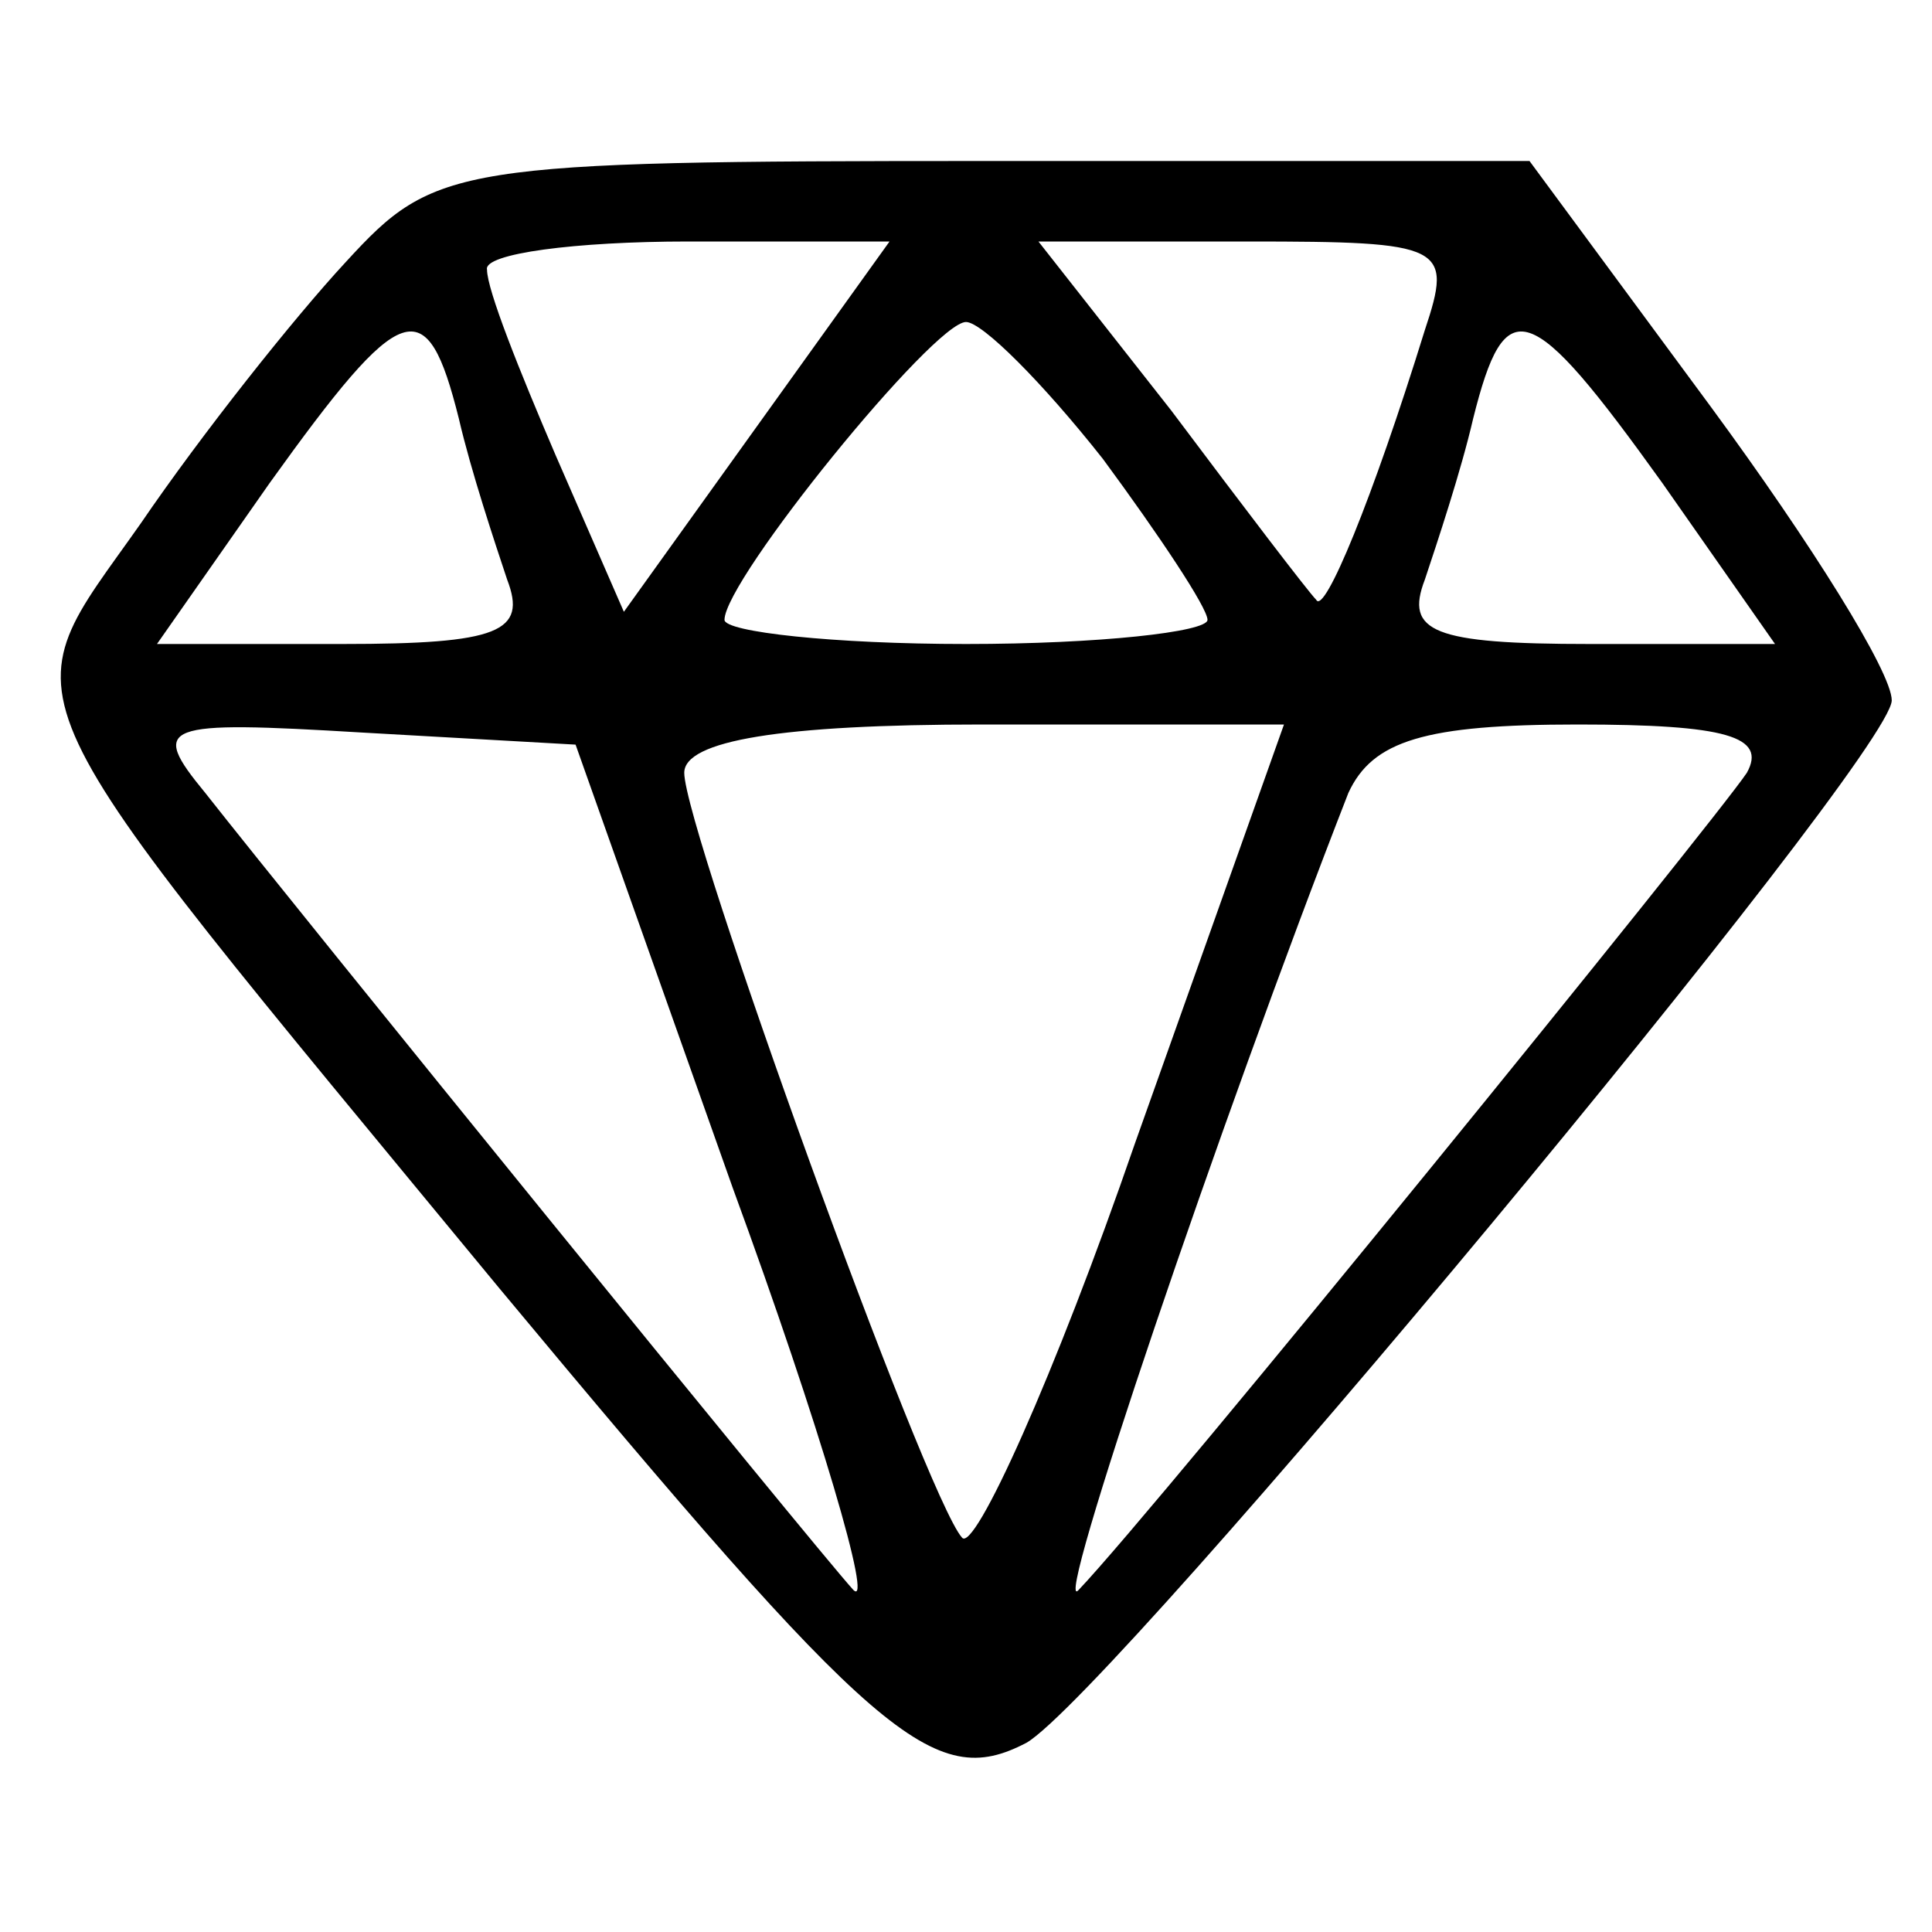
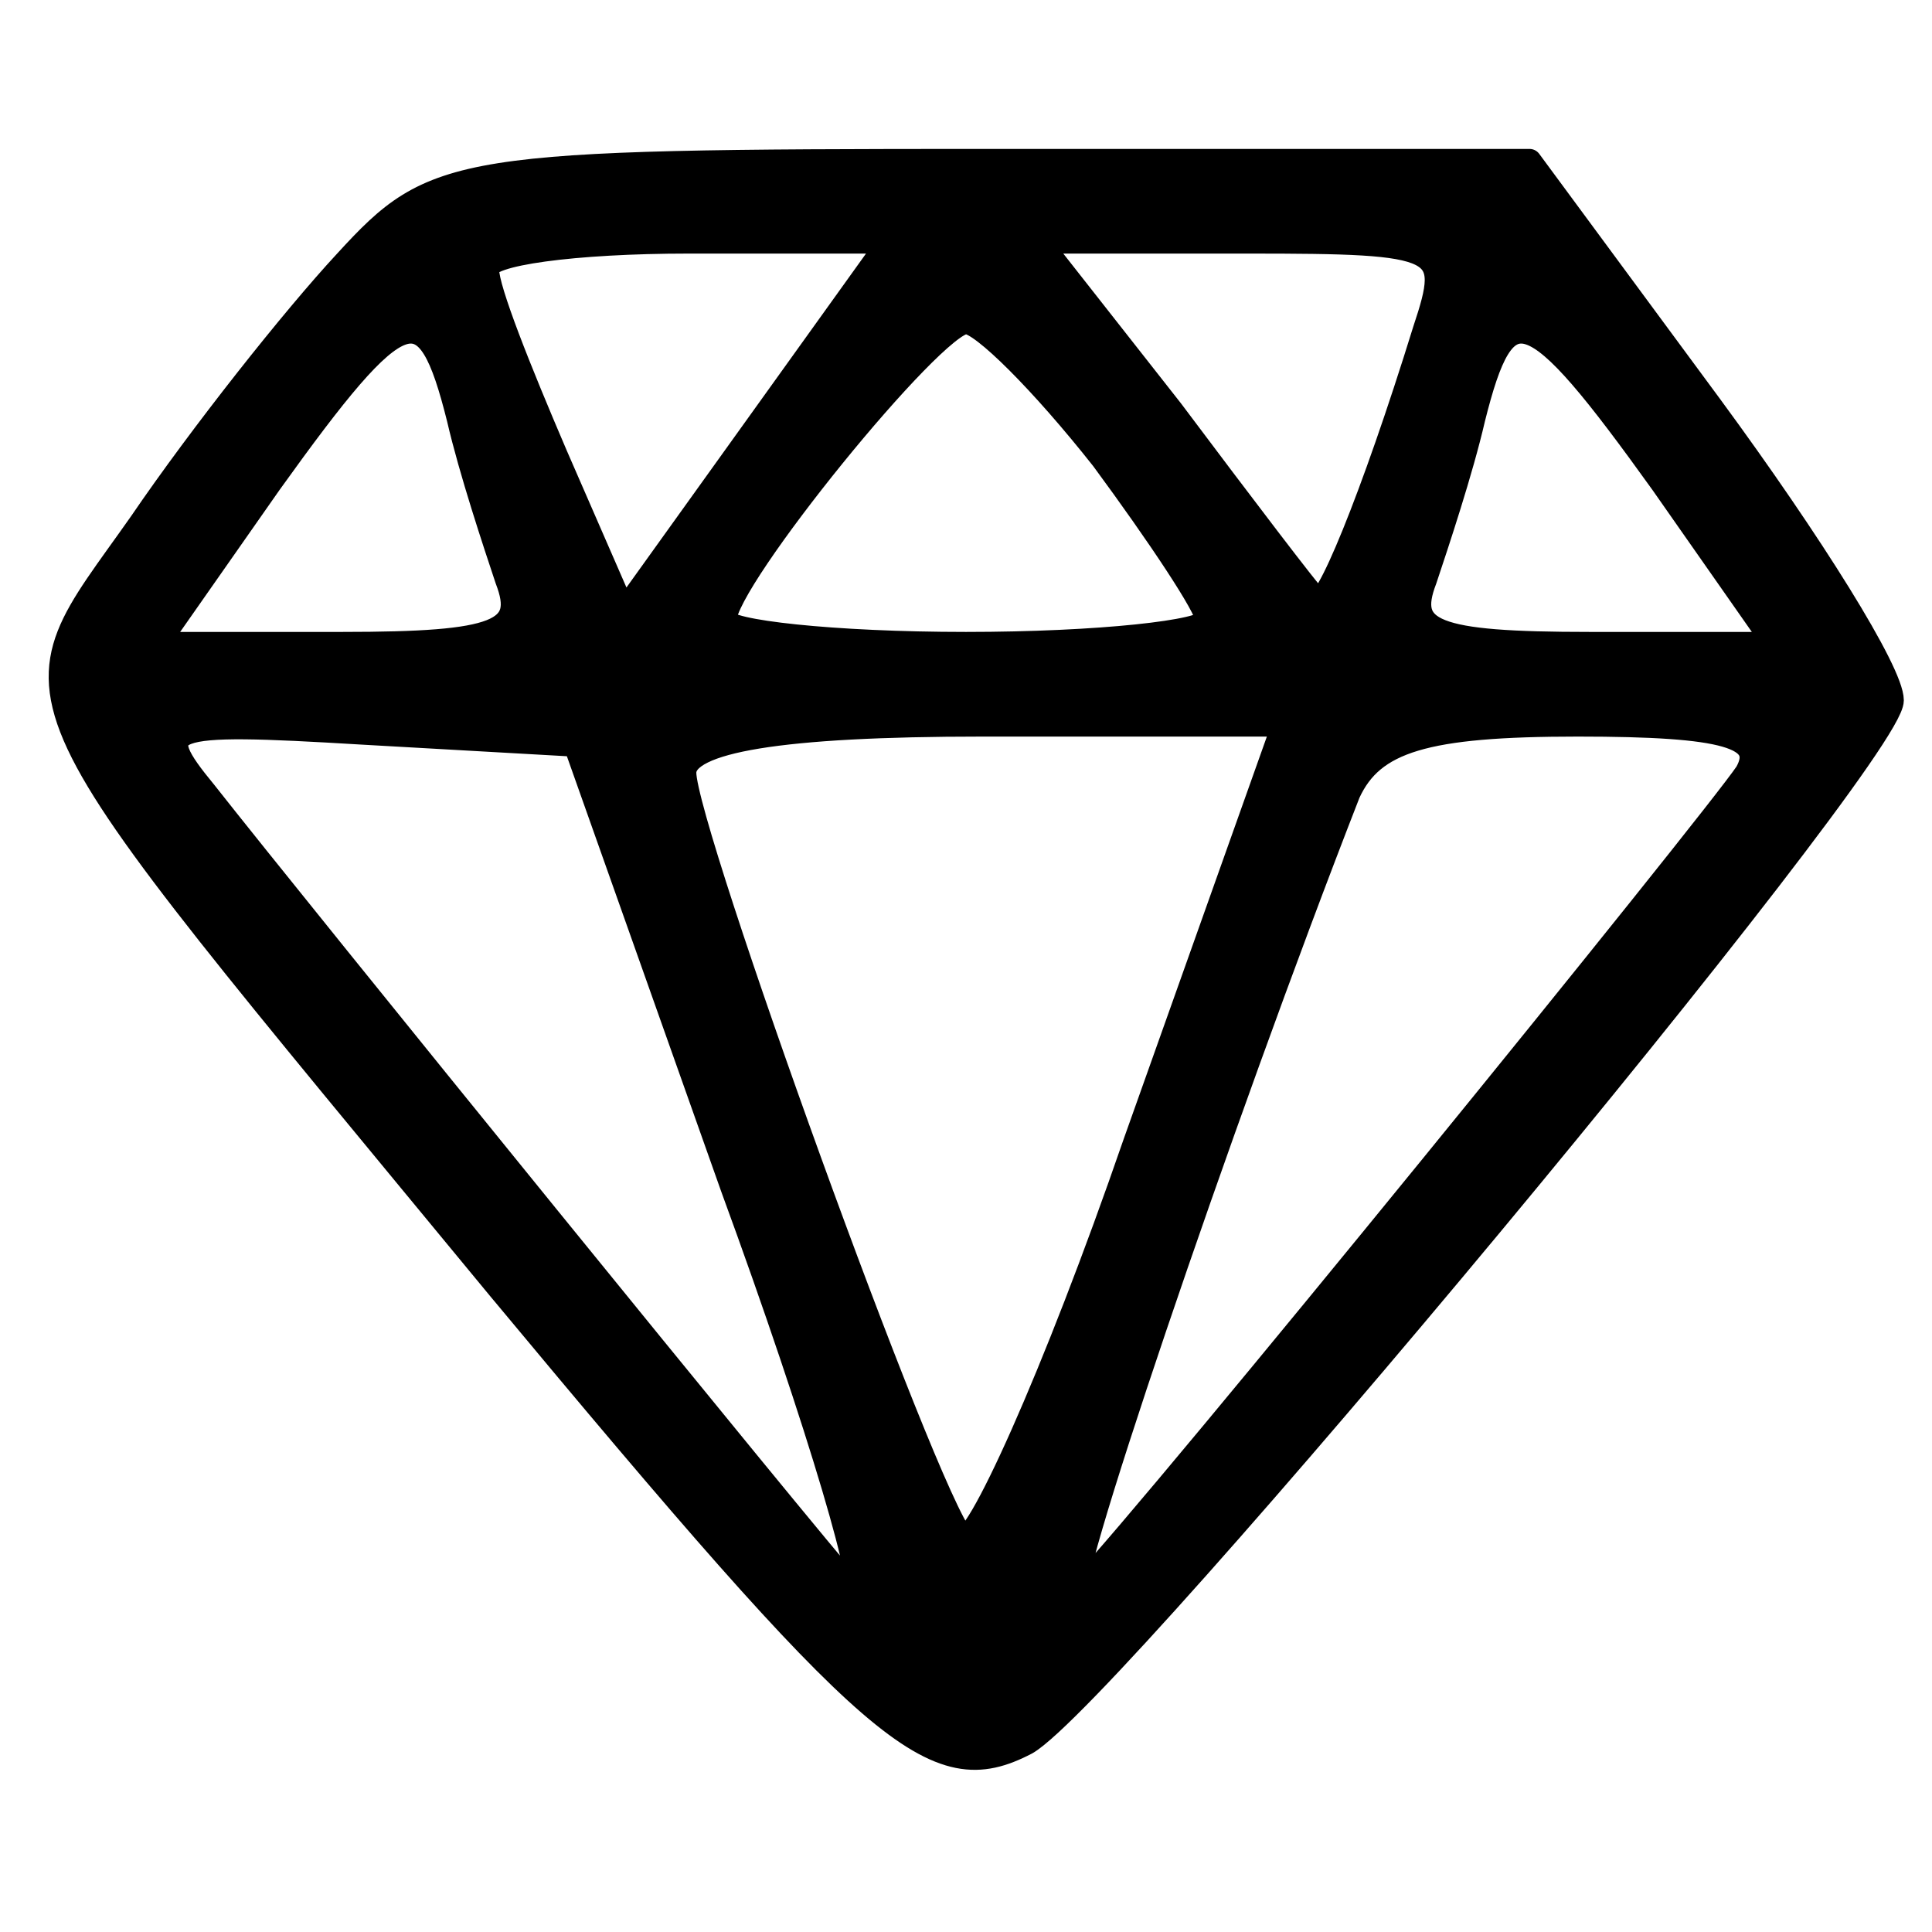
<svg xmlns="http://www.w3.org/2000/svg" version="1.0" width="48pt" height="48pt" viewBox="0 0 48 48" preserveAspectRatio="xMidYMid meet">
-   <g transform="translate(0,48) scale(0.1,-0.1)" fill="currentColor" stroke="none">
+   <g transform="translate(0,48) scale(0.1,-0.1)" fill="currentColor" stroke="currentColor" stroke-width="6" stroke-linejoin="round">
    <path d="M86 415 c-13 -14 -36 -43 -51 -65 -33 -47 -38 -36 89 -190 94 -113 108 -125 131 -113 21 12 215 245 215 259 0 7 -20 39 -45 73 l-45 61 -135 0 c-132 0 -137 -1 -159 -25z m102 -41 l-33 -46 -17 39 c-9 21 -17 41 -17 46 -1 4 22 7 50 7 l50 0 -33 -46z m166 24 c-13 -42 -25 -71 -27 -67 -2 2 -18 23 -36 47 l-33 42 52 0 c49 0 51 -1 44 -22z m-240 -22 c3 -13 9 -31 12 -40 5 -13 -2 -16 -41 -16 l-46 0 28 40 c33 46 39 48 47 16z m160 -10 c14 -19 26 -37 26 -40 0 -3 -27 -6 -60 -6 -33 0 -60 3 -60 6 0 10 52 74 60 74 4 0 19 -15 34 -34z m139 -6 l28 -40 -46 0 c-39 0 -46 3 -41 16 3 9 9 27 12 40 8 32 14 30 47 -16z m-231 -175 c22 -60 35 -105 30 -100 -10 11 -139 170 -161 198 -14 17 -11 18 39 15 l53 -3 39 -110z m100 11 c-20 -58 -40 -102 -43 -98 -9 10 -69 176 -69 190 0 8 24 12 74 12 l75 0 -37 -104z m152 92 c-8 -12 -146 -182 -166 -203 -7 -8 35 116 67 198 6 13 19 17 57 17 37 0 47 -3 42 -12z" />
  </g>
</svg>
